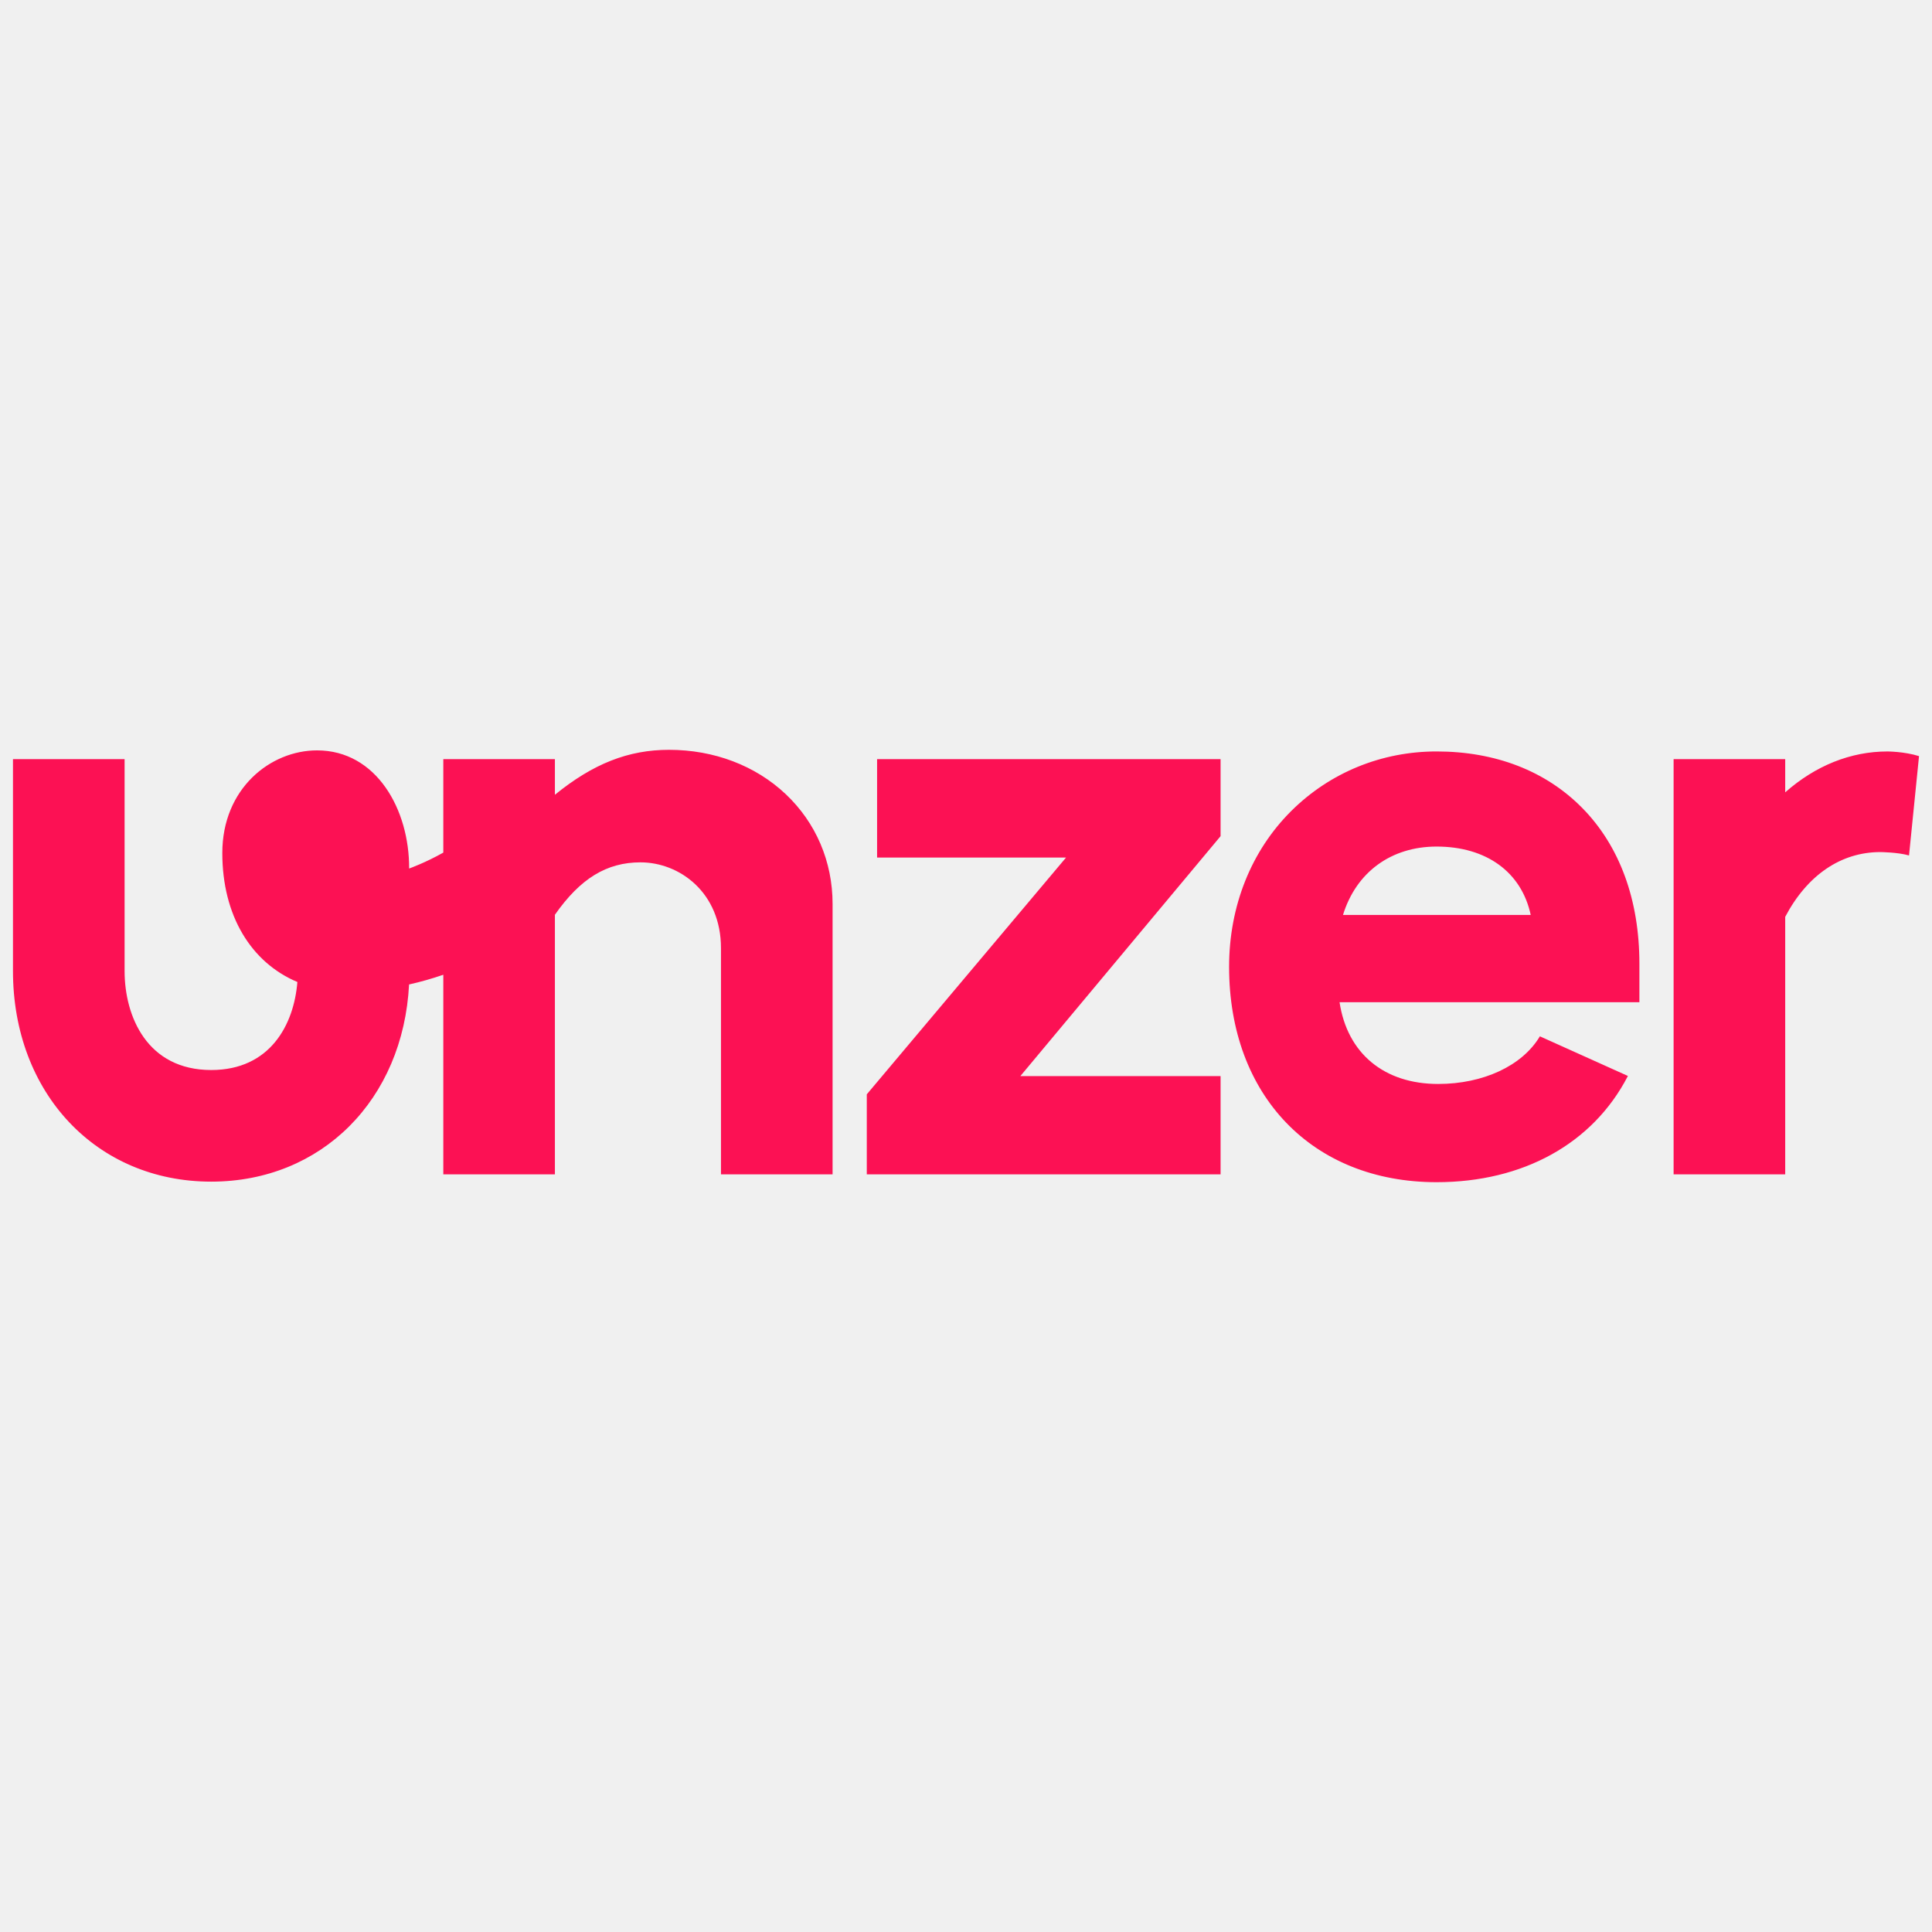
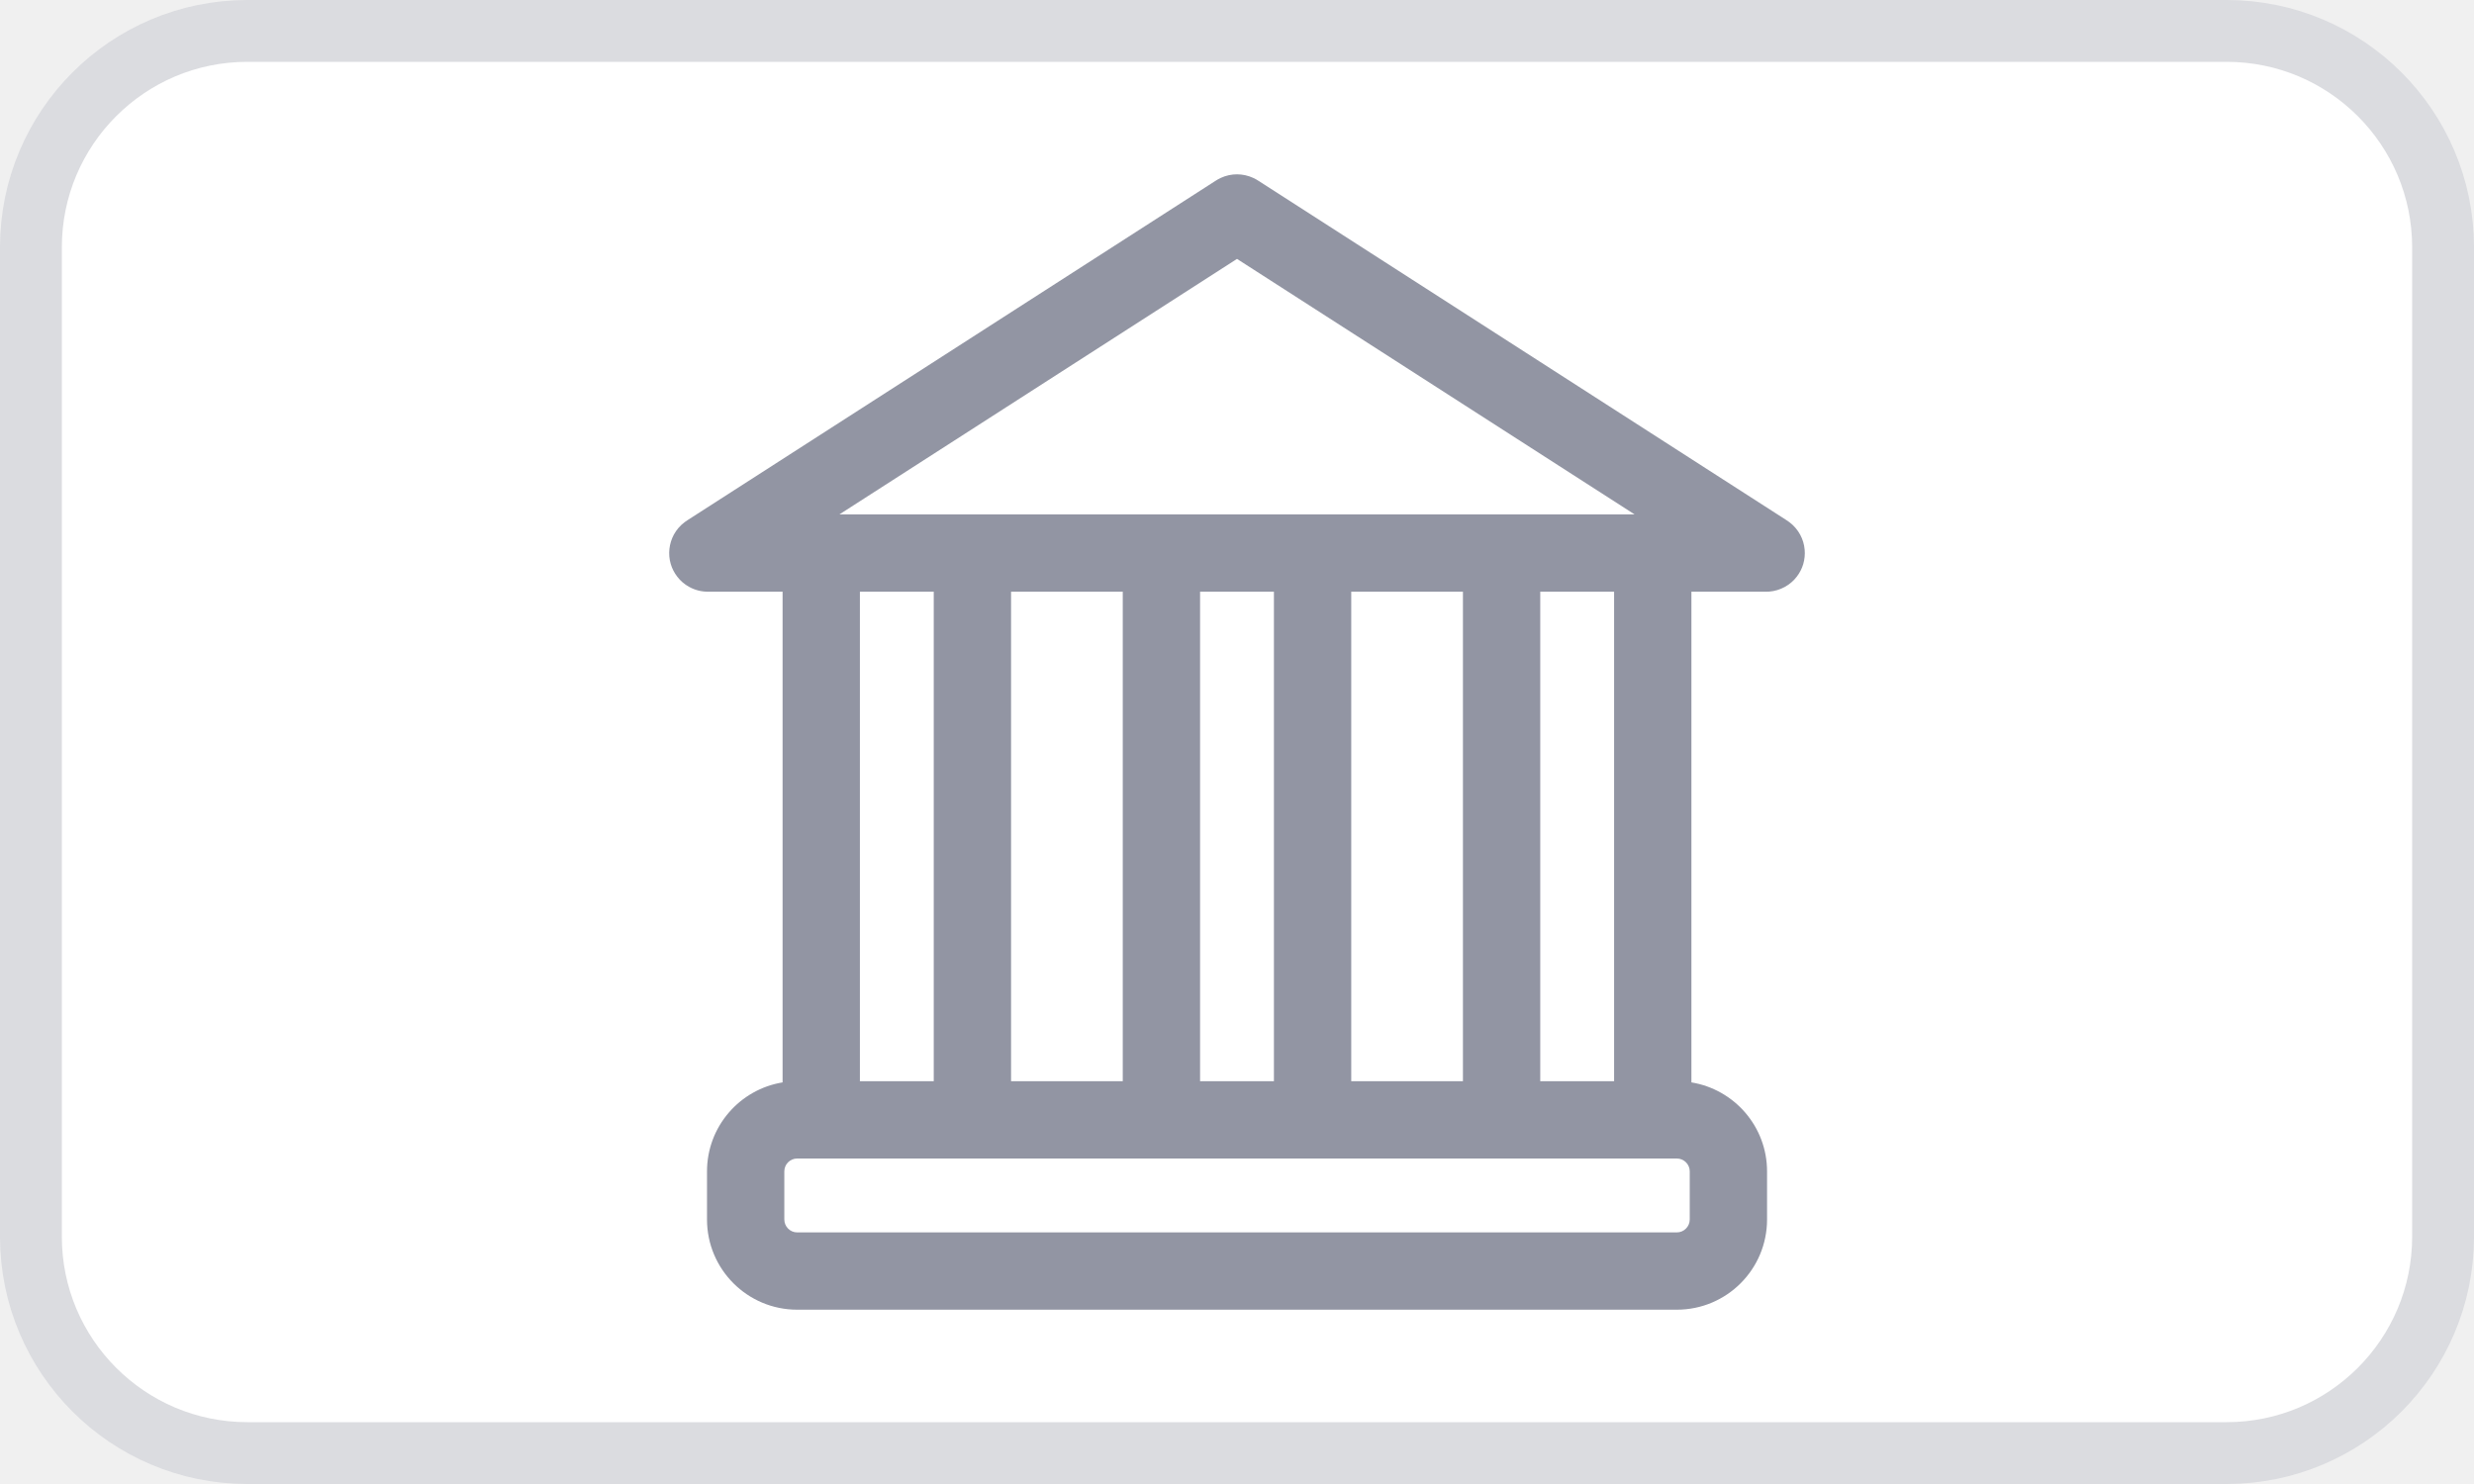
- <svg xmlns="http://www.w3.org/2000/svg" id="svg87" version="1.1" width="100px" height="100px" viewBox="-6.689 -6.689 996.278 236.338">
-   <defs id="defs84" />
-   <path style="fill:#fc1154;fill-opacity:1" id="path864" d="M 422.65,79.44 V 218.91 H 365.1 V 102.28 c 0,-28.74 -21.39,-44.25 -41.51,-44.25 -17.43,0 -31.05,8.33 -44.13,27.02 V 218.92 H 221.91 V 115.99 C 216.1,118 210.13,119.69 204.26,121 201.18,180.36 159.22,222.68 102.22,222.68 42.99,222.68 0,176.98 0,114.02 V 4.82 h 57.56 v 109.2 c 0,23.57 11.7,51.1 44.67,51.1 30.33,0 42.66,-23.3 44.43,-45.39 -23.91,-10.06 -38.71,-34.3 -38.71,-66.49 0,-33.34 24.86,-52.95 48.84,-52.95 30.68,0 47.66,30.56 47.5,60.93 0,0 8.51,-3.05 17.62,-8.22 V 4.81 h 57.55 V 23.18 C 299.15,7.16 317.33,0 338.31,0 c 23.18,0 44.55,8.11 60.16,22.84 15.6,14.72 24.18,34.82 24.18,56.6 z M 445.6,55.56 h 97.44 l -102.67,122 -0.08,0.09 v 41.26 H 622.73 V 168.25 H 519.48 L 622.65,44.62 622.73,44.53 V 4.82 H 445.6 Z M 809.2,29.95 c 19.3,19.58 29.5,47.36 29.5,80.34 v 19.86 H 684.08 c 3.99,26.41 22.98,42.16 50.86,42.16 23.17,0 43.21,-9.32 52.29,-24.31 l 0.15,-0.26 0.27,0.12 45.12,20.32 -0.16,0.32 c -18.03,34.61 -53.92,54.46 -98.49,54.46 -64,0 -107,-44.63 -107,-111.06 0,-31.32 11.41,-59.88 32.13,-80.43 19.91,-19.75 46.5,-30.63 74.88,-30.63 30.35,0.01 56.3,10.07 75.07,29.11 z m -26.54,55.21 c -4.73,-22.1 -22.84,-35.27 -48.53,-35.27 -23.44,0 -41.46,13.17 -48.28,35.27 z M 982.9,3.25 c -7.63,-2.4 -16.31,-2.4 -16.31,-2.4 -18.88,0 -37.09,7.29 -52.7,21.08 V 4.82 h -57.55 v 214.1 h 57.55 V 86.13 c 11.35,-21.54 28.77,-33.4 49.05,-33.4 0,0 9.12,0.08 14.8,1.75 z" class="st4" />
+ <svg xmlns="http://www.w3.org/2000/svg" width="40" height="24" viewBox="0 0 40 24" fill="none">
+   <rect x="0.5" y="0.5" width="39" height="23" rx="3.5" fill="white" />
+   <rect x="0.5" y="0.5" width="39" height="23" rx="3.5" stroke="#DBDCE0" />
+   <g clip-path="url(#clip0_5986_42748)">
+     <path fill-rule="evenodd" clip-rule="evenodd" d="M11.115 8.413L19.65 2.926C19.678 2.907 19.708 2.891 19.738 2.877C19.908 2.798 20.099 2.802 20.262 2.877C20.293 2.891 20.322 2.907 20.35 2.926L28.885 8.413C28.901 8.423 28.916 8.434 28.931 8.445C29.006 8.501 29.064 8.571 29.106 8.648C29.145 8.721 29.171 8.803 29.178 8.89C29.185 8.968 29.177 9.046 29.155 9.123C29.133 9.196 29.098 9.264 29.053 9.323C28.999 9.395 28.931 9.451 28.857 9.492C28.78 9.534 28.694 9.561 28.602 9.568C28.583 9.569 28.564 9.57 28.546 9.569H27.347V17.505C28.04 17.618 28.57 18.219 28.57 18.944V19.722C28.57 20.528 27.917 21.181 27.111 21.181H12.889C12.084 21.181 11.431 20.528 11.431 19.722V18.944C11.431 18.219 11.96 17.618 12.653 17.505V9.569H11.454C11.345 9.571 11.237 9.544 11.142 9.491C11.068 9.451 11.002 9.395 10.949 9.325C10.902 9.264 10.866 9.195 10.844 9.119C10.798 8.96 10.818 8.789 10.895 8.646C10.937 8.569 10.995 8.5 11.069 8.445C11.084 8.434 11.099 8.423 11.115 8.413ZM13.572 8.319H15.722H18.778H21.222H24.278H26.428L20 4.187L13.572 8.319ZM23.653 9.569H21.847V17.486H23.653V9.569ZM20.597 9.569H19.403V17.486H20.597V9.569ZM18.153 9.569H16.347V17.486H18.153V9.569ZM15.097 9.569H13.903V17.486H15.097V9.569ZM26.097 9.569H24.903V17.486H26.097V9.569ZM21.222 18.736H24.278H26.722L27.111 18.736C27.226 18.736 27.32 18.829 27.32 18.944V19.722C27.32 19.837 27.226 19.931 27.111 19.931H12.889C12.774 19.931 12.681 19.837 12.681 19.722V18.944C12.681 18.829 12.774 18.736 12.889 18.736L13.278 18.736H15.722H18.778H21.222Z" fill="#9295A3" />
+   </g>
+   <defs>
+     <clipPath id="clip0_5986_42748">
+       <rect width="20" height="20" fill="white" transform="translate(10 2)" />
+     </clipPath>
+   </defs>
</svg>
